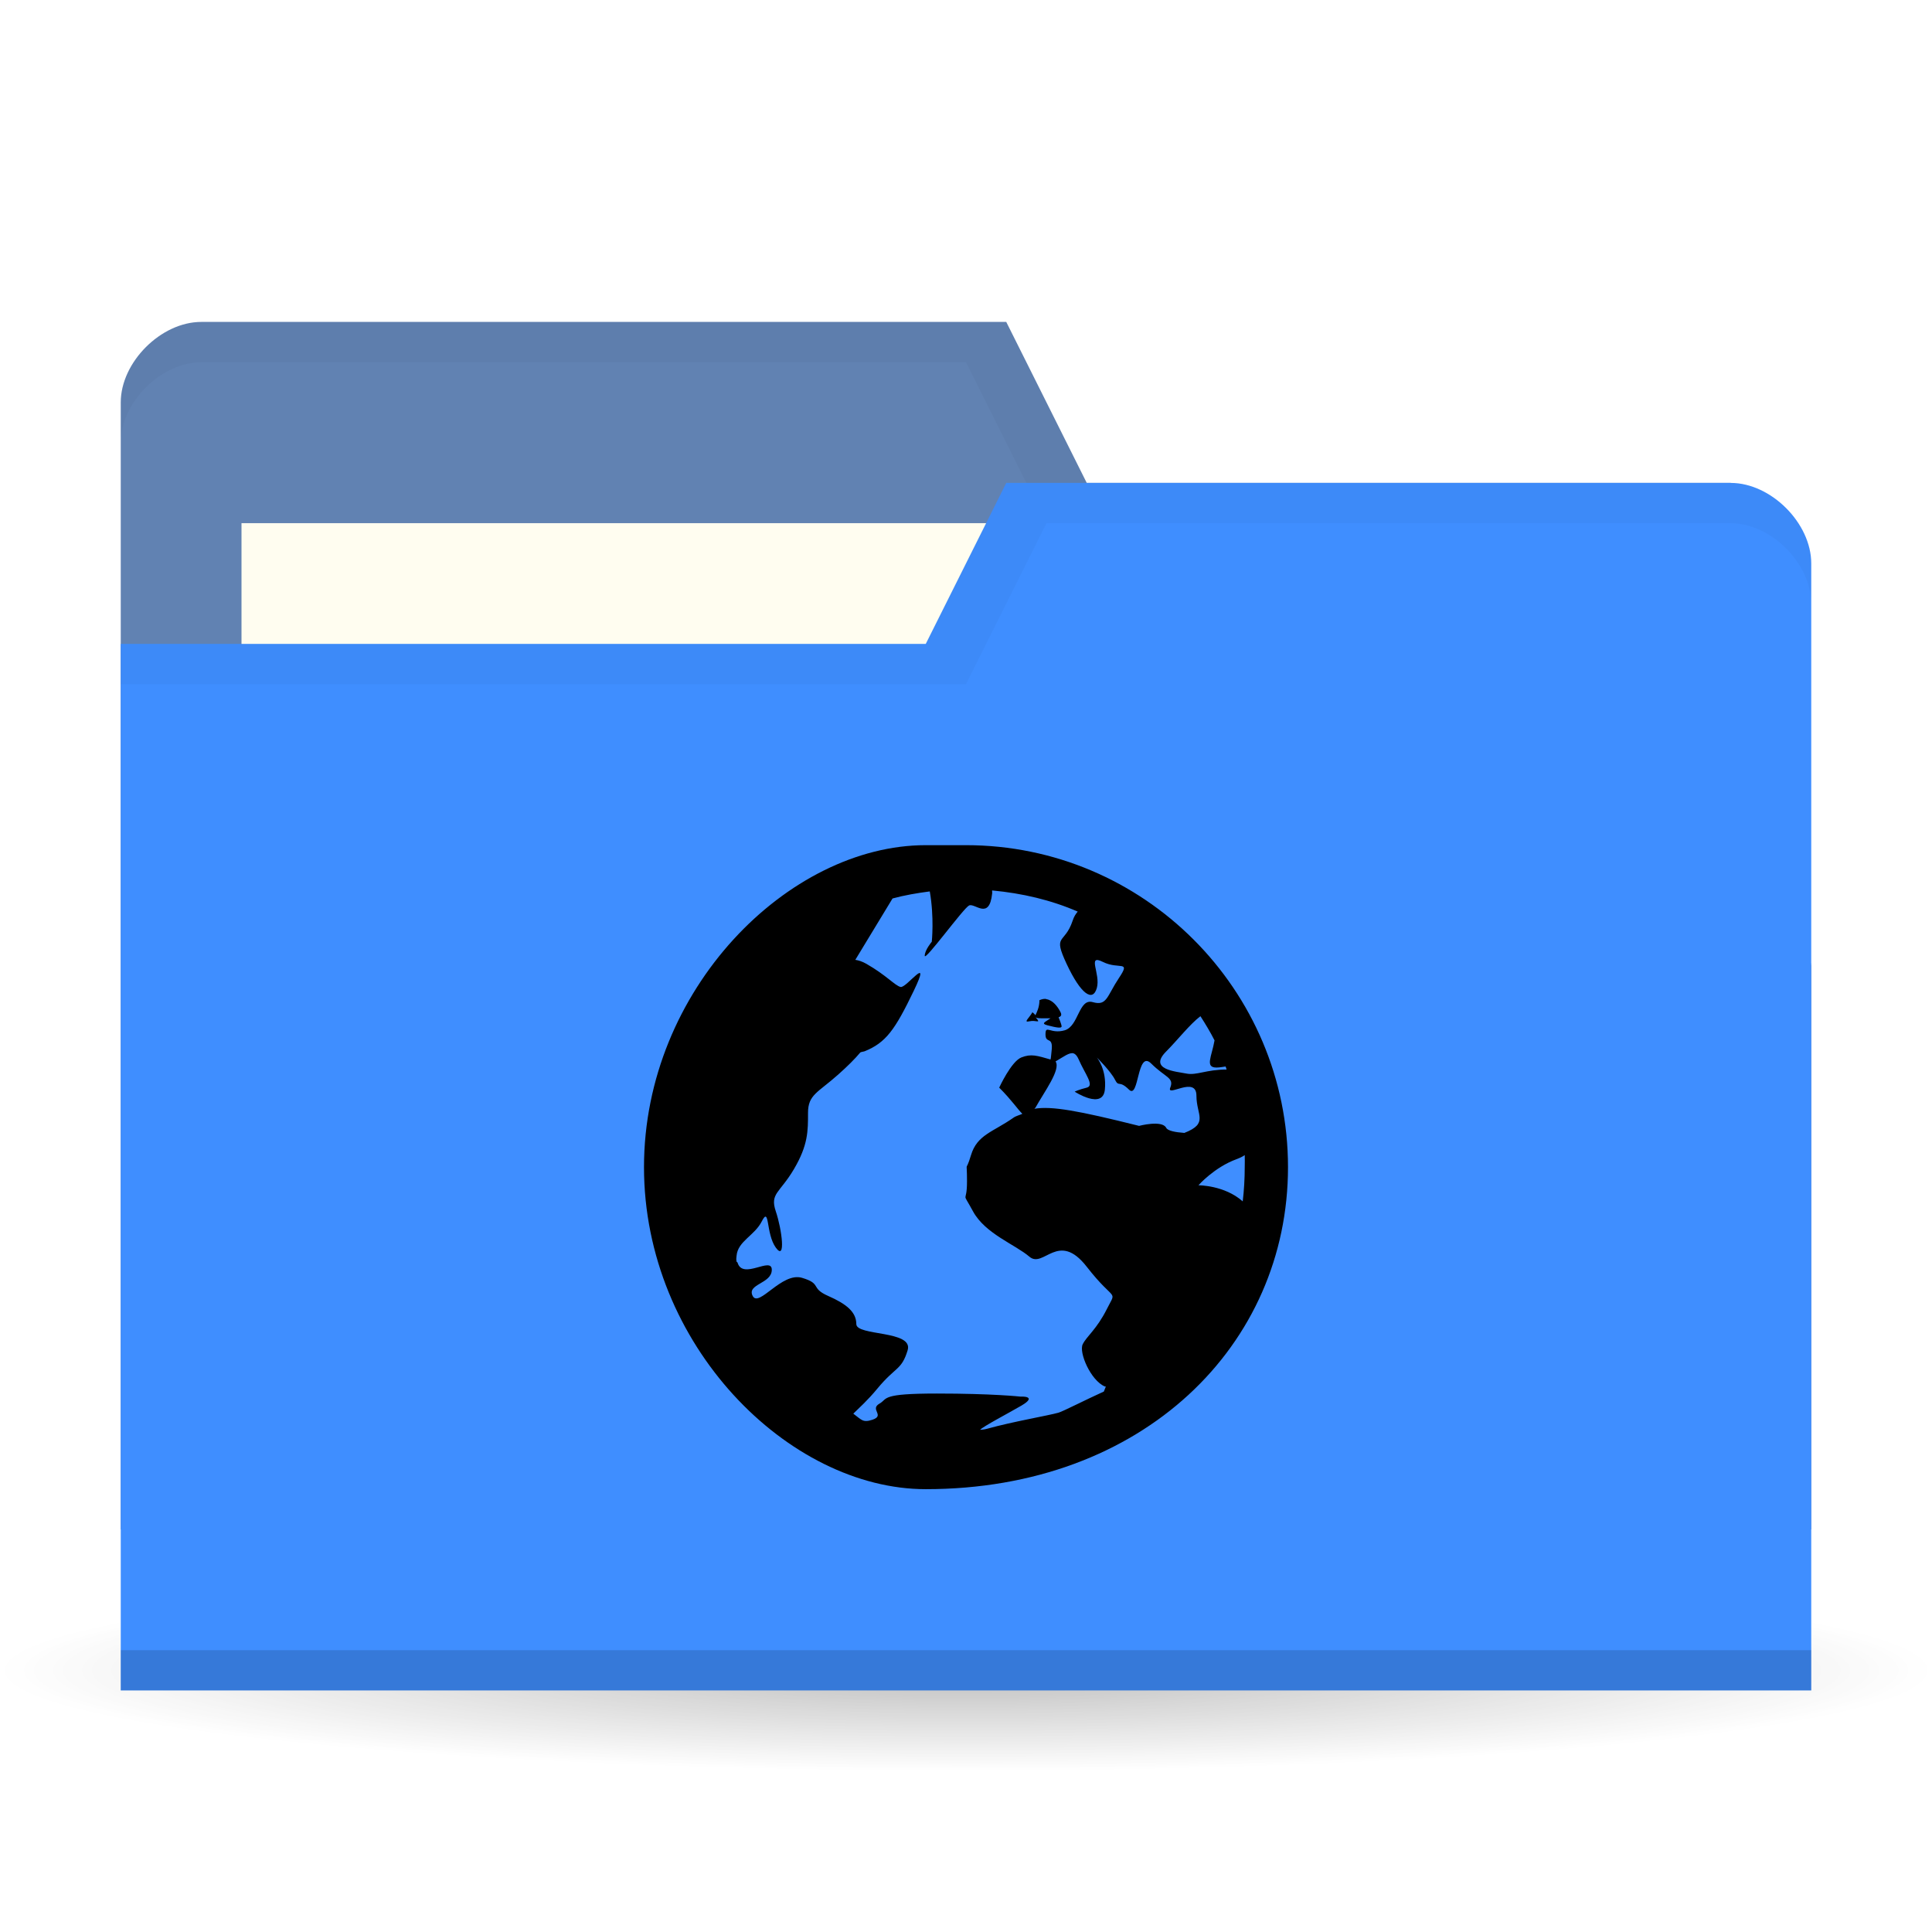
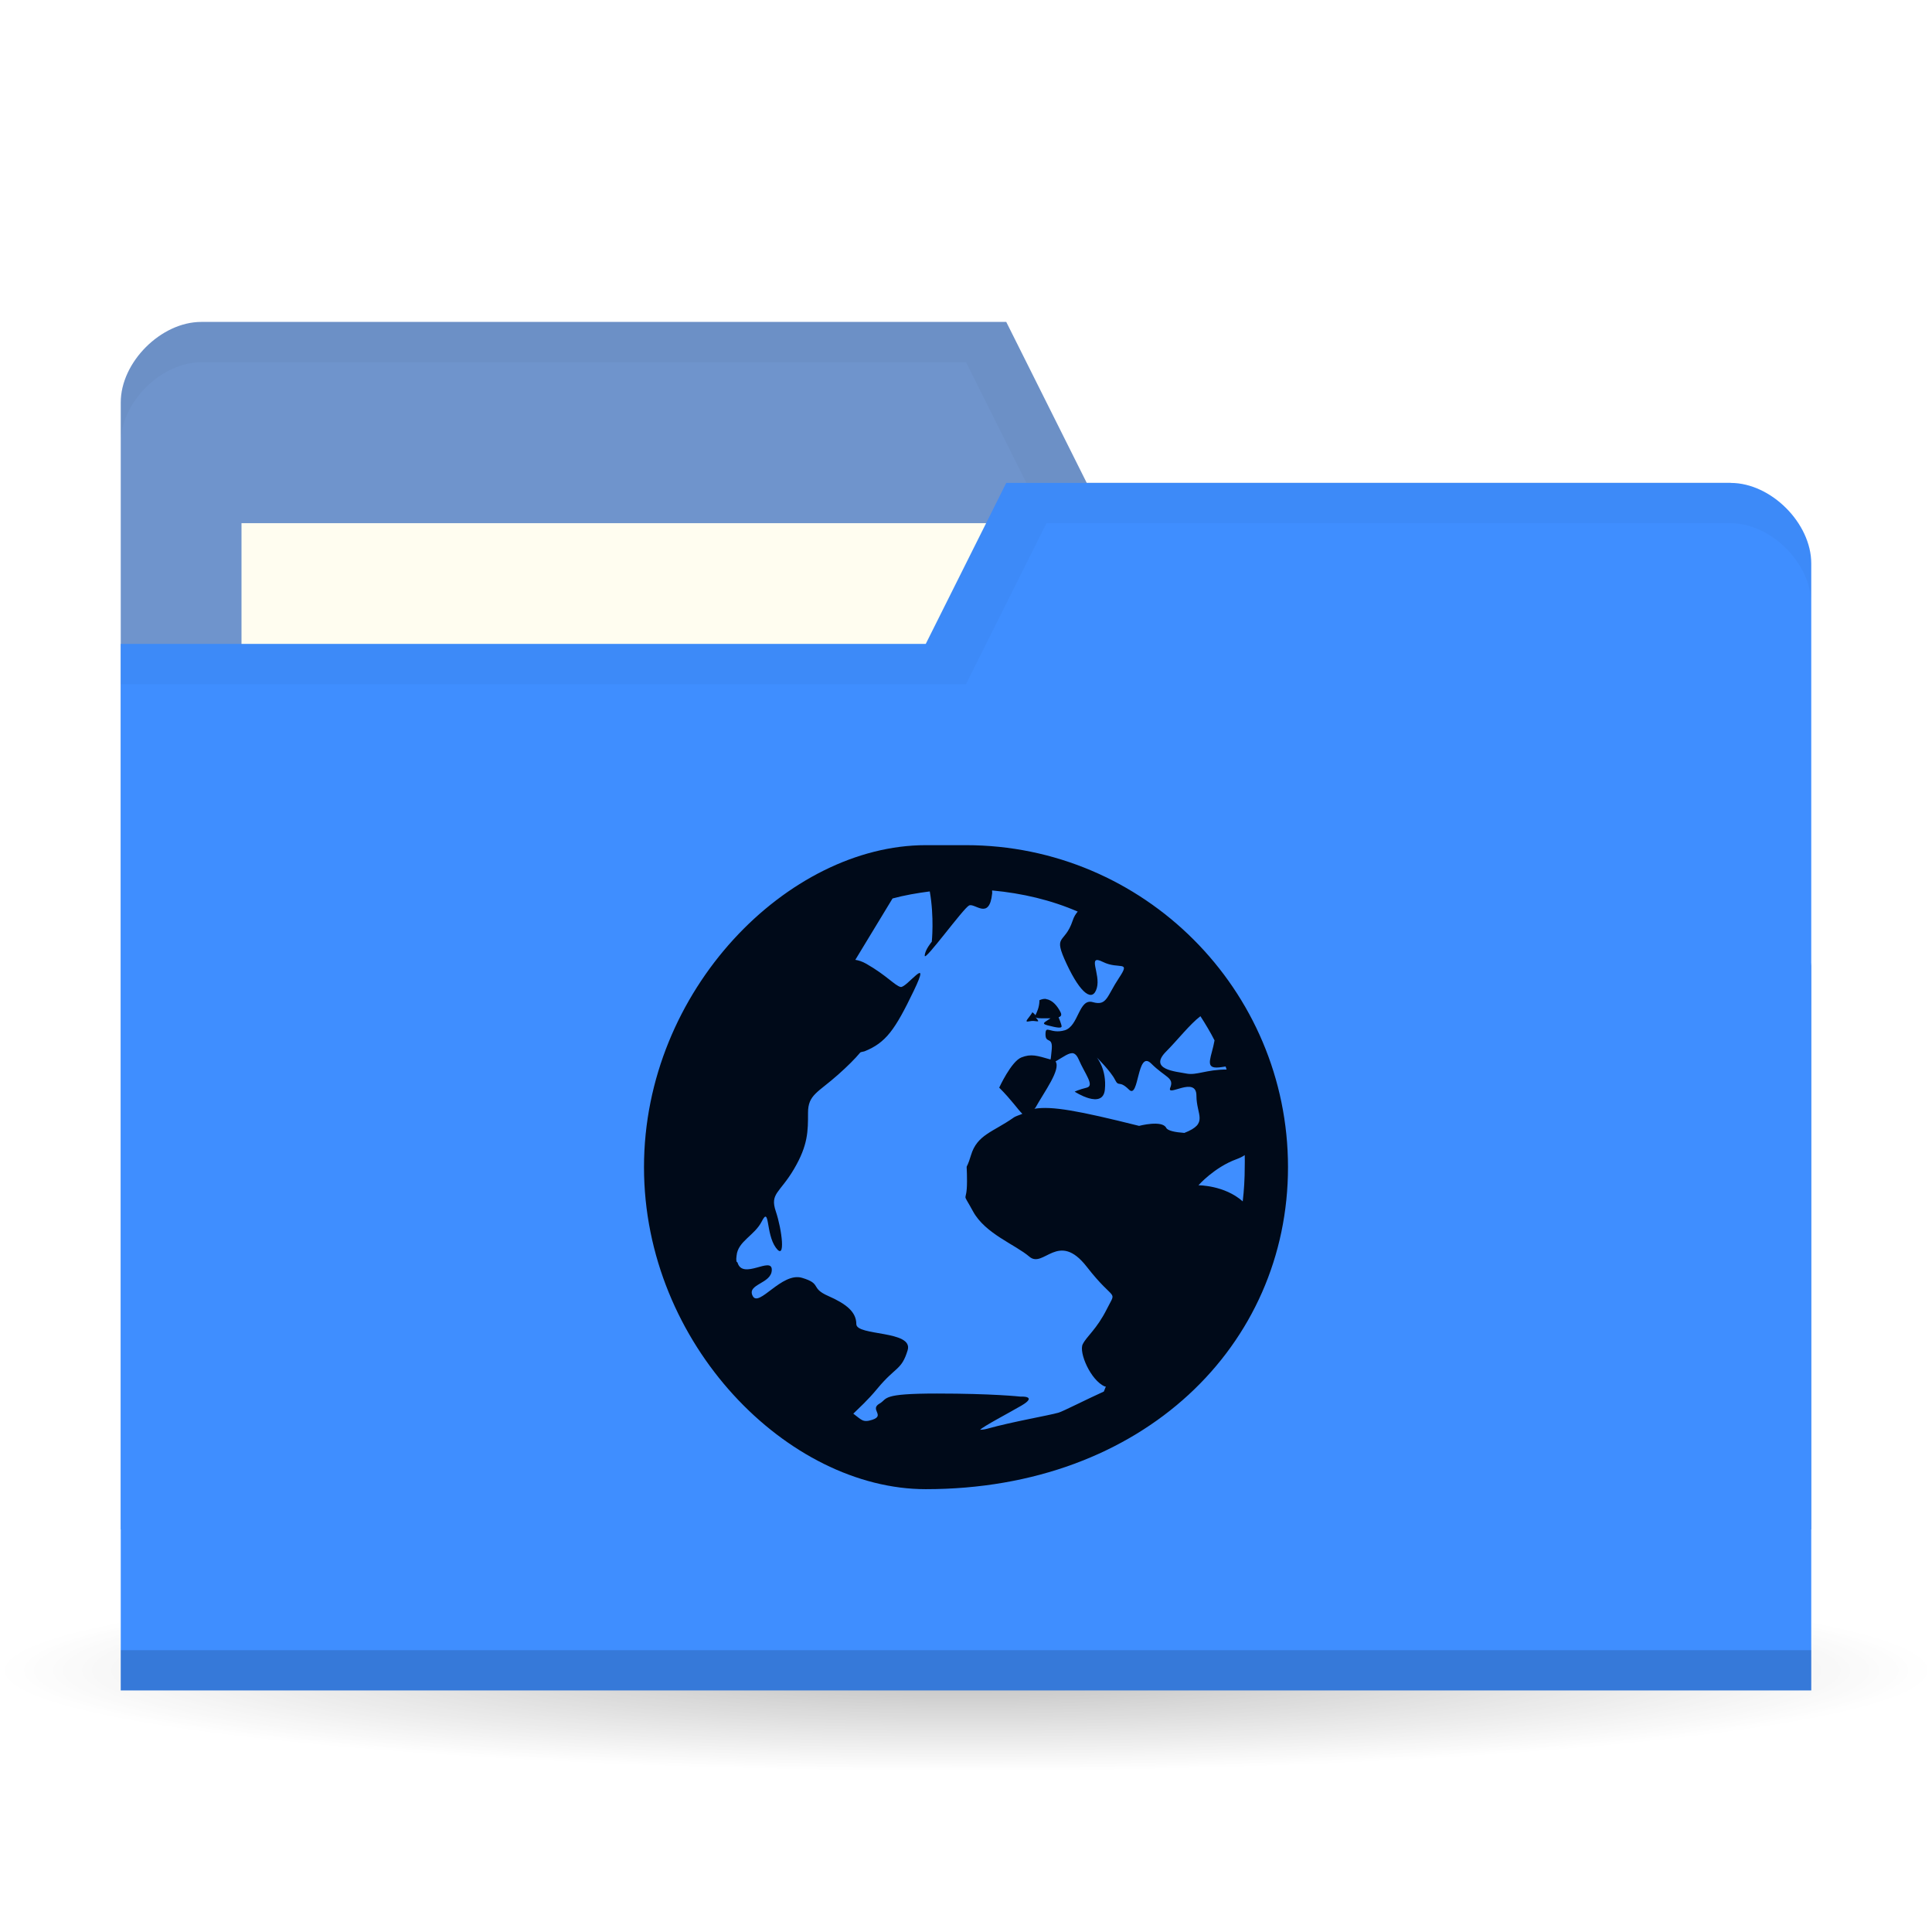
<svg xmlns="http://www.w3.org/2000/svg" viewBox="0 0 48 48">
  <defs>
    <radialGradient id="radialGradient3850" cx="24.08" cy="41.38" r="21.08" gradientTransform="matrix(1,0,0,0.1130763,0,36.7037)" gradientUnits="userSpaceOnUse">
      <stop style="stop-color:#000;stop-opacity:0.392" />
      <stop offset="1" style="stop-color:#000;stop-opacity:0" />
    </radialGradient>
  </defs>
  <g>
    <path d="m 45.15 41.38 a 21.08 2.383 0 1 1 -42.15 0 21.08 2.383 0 1 1 42.15 0 z" transform="matrix(1.138754,0,0,1.049028,-3.416261,-1.912073)" style="fill:url(#radialGradient3850);opacity:0.65;fill-opacity:1;stroke:none" />
  </g>
  <g transform="translate(0,-1004.362)">
-     <path d="m 3 1014.36 0 28 42 0 0 -14 -2 -12 -16 0 -2 -4 -20 0 c -1 0 -2 1 -2 2 z" style="fill:#6182b2;fill-opacity:1;stroke:none" />
+     <path d="m 3 1014.36 0 28 42 0 0 -14 -2 -12 -16 0 -2 -4 -20 0 c -1 0 -2 1 -2 2 z" style="fill:#6f94cc;fill-opacity:1;stroke:none" />
    <rect width="21" height="8" x="6" y="1017.36" style="fill:#fffdf0;fill-opacity:1;stroke:none" />
    <path d="M 5,8 C 4,8 3,9 3,10 l 0,1 C 3,10 4,9 5,9 l 19,0 2,4 17,0 2,12 0,-1 -2,-12 -16,0 -2,-4 z" transform="translate(0,1004.362)" style="fill:#000;opacity:0.03;fill-opacity:1;stroke:none" />
    <path d="m 45 1018.36 0 28 -42 0 0 -26 20 0 2 -4 18 0 c 1 0 2 1 2 2 z" style="fill:#3f8eff;fill-opacity:1;stroke:none" />
    <path d="m 3 1045.36 0 1 42 0 0 -1 z" style="fill:#000;opacity:0.15;fill-opacity:1;stroke:none" />
    <path d="m 25 12 -2 4 -20 0 0 1 21 0 2 -4 17 0 c 1 0 2 1 2 2 l 0 -1 c 0 -1 -1 -2 -2 -2 z" transform="translate(0,1004.362)" style="fill:#000;opacity:0.03;fill-opacity:1;stroke:none" />
-     <path d="m 23 1025.36 c -3.412 0 -7 3.588 -7 8 0 4.412 3.588 8 7 8 5.412 0 9 -3.588 9 -8 0 -4.412 -3.588 -8 -8 -8 z m 1.65 1.125 c 0.746 0.069 1.468 0.239 2.125 0.525 -0.051 0.063 -0.09 0.119 -0.125 0.225 -0.202 0.606 -0.504 0.317 -0.15 1.075 0.354 0.757 0.649 0.953 0.75 0.6 0.101 -0.353 -0.254 -0.852 0.15 -0.65 0.404 0.202 0.703 -0.055 0.4 0.4 -0.303 0.455 -0.296 0.701 -0.65 0.6 -0.354 -0.101 -0.346 0.599 -0.7 0.7 -0.354 0.101 -0.475 -0.152 -0.475 0.1 0 0.252 0.201 0.021 0.15 0.425 -0.015 0.124 -0.011 0.146 -0.025 0.2 -0.332 -0.095 -0.48 -0.148 -0.725 -0.051 -0.253 0.101 -0.55 0.75 -0.55 0.75 0.315 0.315 0.462 0.543 0.575 0.65 -0.071 0.035 -0.156 0.05 -0.225 0.1 -0.505 0.354 -0.898 0.42 -1.05 0.925 -0.152 0.505 -0.1 0.043 -0.1 0.65 0 0.606 -0.153 0.194 0.15 0.75 0.303 0.556 1.046 0.822 1.4 1.125 0.354 0.303 0.718 -0.659 1.425 0.25 0.707 0.909 0.753 0.545 0.5 1.05 -0.253 0.505 -0.499 0.673 -0.6 0.875 -0.101 0.202 0.196 0.899 0.55 1.05 0.007 0 0.017 0 0.025 0 -0.019 0.043 -0.031 0.082 -0.05 0.125 -0.458 0.208 -1.019 0.495 -1.125 0.525 -0.25 0.072 -1.132 0.221 -1.775 0.4 -0.08 0.023 -0.144 0.023 -0.175 0.026 0.08 -0.087 0.712 -0.417 1.025 -0.6 0.429 -0.251 -0.025 -0.225 -0.025 -0.225 0 0 -0.682 -0.076 -2.075 -0.076 -0.696 0 -0.998 0.031 -1.15 0.076 -0.076 0.023 -0.113 0.045 -0.15 0.075 -0.037 0.031 -0.063 0.064 -0.125 0.1 -0.25 0.143 0.146 0.293 -0.175 0.4 -0.241 0.08 -0.269 0 -0.475 -0.151 0.147 -0.146 0.35 -0.322 0.6 -0.625 0.455 -0.55 0.598 -0.45 0.75 -0.95 0.152 -0.5 -1.275 -0.35 -1.275 -0.65 0 -0.3 -0.245 -0.5 -0.7 -0.7 -0.455 -0.2 -0.145 -0.3 -0.65 -0.45 -0.505 -0.149 -1.073 0.75 -1.225 0.45 -0.152 -0.3 0.475 -0.3 0.475 -0.65 0 -0.342 -0.72 0.258 -0.85 -0.175 -0.003 -0.016 -0.022 -0.016 -0.025 -0.026 -0.013 -0.063 -0.005 -0.1 0 -0.149 0.032 -0.36 0.448 -0.5 0.625 -0.85 0.202 -0.4 0.097 0.3 0.35 0.65 0.253 0.35 0.152 -0.45 0 -0.9 -0.152 -0.45 0.096 -0.45 0.45 -1.05 0.354 -0.6 0.35 -0.95 0.35 -1.4 0 -0.45 0.245 -0.5 0.75 -0.95 0.231 -0.206 0.413 -0.386 0.55 -0.55 0.033 -0.016 0.067 -0.016 0.1 -0.026 0.536 -0.214 0.761 -0.536 1.225 -1.5 0.464 -0.964 -0.182 -0.064 -0.325 -0.1 -0.143 -0.035 -0.35 -0.289 -0.85 -0.575 -0.103 -0.059 -0.195 -0.087 -0.275 -0.099 l 0.925 -1.525 c 0.296 -0.08 0.614 -0.135 0.925 -0.175 0.114 0.647 0.05 1.25 0.05 1.25 0 0 -0.175 0.207 -0.175 0.35 0 0.143 0.957 -1.178 1.1 -1.25 0.143 -0.072 0.504 0.379 0.575 -0.3 0.004 -0.039 -0.005 -0.04 0 -0.075 z m 1.35 2.7 c -0.051 -0.016 -0.112 0 -0.175 0.026 0 0.177 -0.068 0.305 -0.1 0.375 -0.019 -0.032 -0.075 -0.075 -0.075 -0.075 -0.076 0.14 -0.239 0.263 -0.075 0.225 0.164 -0.037 0.289 0.064 0.175 -0.075 -0.022 -0.026 -0.012 -0.015 -0.025 -0.026 0.021 0.016 0.062 0.026 0.15 0.026 0.099 0 0.153 0 0.225 0 -0.122 0.09 -0.255 0.128 -0.075 0.175 0.24 0.063 0.35 0.076 0.35 0.026 0 -0.05 -0.075 -0.225 -0.075 -0.225 0.047 -0.019 0.09 -0.043 0.05 -0.125 -0.076 -0.151 -0.196 -0.301 -0.35 -0.325 z m 3.825 0.425 c 0.125 0.194 0.245 0.394 0.35 0.6 -0.07 0.403 -0.246 0.675 0.05 0.675 0.083 0 0.157 -0.018 0.225 -0.026 0.009 0.024 0.016 0.051 0.025 0.075 -0.505 0 -0.747 0.151 -1 0.1 -0.253 -0.051 -0.955 -0.096 -0.5 -0.55 0.266 -0.266 0.598 -0.688 0.85 -0.875 z m -3.15 0.925 c 0.047 0.015 0.087 0.063 0.125 0.149 0.152 0.354 0.402 0.65 0.2 0.7 -0.202 0.05 -0.3 0.1 -0.3 0.1 0 0 0.699 0.455 0.75 -0.05 0.051 -0.505 -0.2 -0.8 -0.2 -0.8 0 0 0.349 0.348 0.45 0.55 0.101 0.202 0.097 0 0.35 0.25 0.253 0.252 0.196 -1 0.55 -0.65 0.354 0.353 0.576 0.348 0.475 0.6 -0.101 0.252 0.65 -0.305 0.65 0.2 0 0.487 0.311 0.685 -0.3 0.925 -0.231 -0.016 -0.414 -0.055 -0.45 -0.125 -0.101 -0.202 -0.675 -0.05 -0.675 -0.05 -1.511 -0.378 -2.167 -0.497 -2.6 -0.425 0.008 -0.016 0.016 -0.016 0.025 -0.026 0.221 -0.398 0.637 -0.951 0.5 -1.15 0.193 -0.111 0.344 -0.233 0.45 -0.2 z m 4.25 2.525 c 0.005 0.101 0 0.197 0 0.3 0 0.284 -0.017 0.575 -0.05 0.85 -0.454 -0.404 -1.1 -0.4 -1.1 -0.4 0 0 0.394 -0.448 0.95 -0.65 0.069 -0.026 0.144 -0.059 0.2 -0.1 z" style="fill:#000000;opacity:1;fill-opacity:1;color:#000" />
+     <path d="m 23 1025.36 c -3.412 0 -7 3.588 -7 8 0 4.412 3.588 8 7 8 5.412 0 9 -3.588 9 -8 0 -4.412 -3.588 -8 -8 -8 z m 1.65 1.125 c 0.746 0.069 1.468 0.239 2.125 0.525 -0.051 0.063 -0.09 0.119 -0.125 0.225 -0.202 0.606 -0.504 0.317 -0.15 1.075 0.354 0.757 0.649 0.953 0.75 0.6 0.101 -0.353 -0.254 -0.852 0.15 -0.65 0.404 0.202 0.703 -0.055 0.4 0.4 -0.303 0.455 -0.296 0.701 -0.65 0.6 -0.354 -0.101 -0.346 0.599 -0.7 0.7 -0.354 0.101 -0.475 -0.152 -0.475 0.1 0 0.252 0.201 0.021 0.15 0.425 -0.015 0.124 -0.011 0.146 -0.025 0.2 -0.332 -0.095 -0.48 -0.148 -0.725 -0.051 -0.253 0.101 -0.55 0.75 -0.55 0.75 0.315 0.315 0.462 0.543 0.575 0.65 -0.071 0.035 -0.156 0.05 -0.225 0.1 -0.505 0.354 -0.898 0.42 -1.05 0.925 -0.152 0.505 -0.1 0.043 -0.1 0.65 0 0.606 -0.153 0.194 0.15 0.75 0.303 0.556 1.046 0.822 1.4 1.125 0.354 0.303 0.718 -0.659 1.425 0.25 0.707 0.909 0.753 0.545 0.5 1.05 -0.253 0.505 -0.499 0.673 -0.6 0.875 -0.101 0.202 0.196 0.899 0.55 1.05 0.007 0 0.017 0 0.025 0 -0.019 0.043 -0.031 0.082 -0.05 0.125 -0.458 0.208 -1.019 0.495 -1.125 0.525 -0.25 0.072 -1.132 0.221 -1.775 0.4 -0.08 0.023 -0.144 0.023 -0.175 0.026 0.08 -0.087 0.712 -0.417 1.025 -0.6 0.429 -0.251 -0.025 -0.225 -0.025 -0.225 0 0 -0.682 -0.076 -2.075 -0.076 -0.696 0 -0.998 0.031 -1.15 0.076 -0.076 0.023 -0.113 0.045 -0.15 0.075 -0.037 0.031 -0.063 0.064 -0.125 0.1 -0.25 0.143 0.146 0.293 -0.175 0.4 -0.241 0.08 -0.269 0 -0.475 -0.151 0.147 -0.146 0.35 -0.322 0.6 -0.625 0.455 -0.55 0.598 -0.45 0.75 -0.95 0.152 -0.5 -1.275 -0.35 -1.275 -0.65 0 -0.3 -0.245 -0.5 -0.7 -0.7 -0.455 -0.2 -0.145 -0.3 -0.65 -0.45 -0.505 -0.149 -1.073 0.75 -1.225 0.45 -0.152 -0.3 0.475 -0.3 0.475 -0.65 0 -0.342 -0.72 0.258 -0.85 -0.175 -0.003 -0.016 -0.022 -0.016 -0.025 -0.026 -0.013 -0.063 -0.005 -0.1 0 -0.149 0.032 -0.36 0.448 -0.5 0.625 -0.85 0.202 -0.4 0.097 0.3 0.35 0.65 0.253 0.35 0.152 -0.45 0 -0.9 -0.152 -0.45 0.096 -0.45 0.45 -1.05 0.354 -0.6 0.35 -0.95 0.35 -1.4 0 -0.45 0.245 -0.5 0.75 -0.95 0.231 -0.206 0.413 -0.386 0.55 -0.55 0.033 -0.016 0.067 -0.016 0.1 -0.026 0.536 -0.214 0.761 -0.536 1.225 -1.5 0.464 -0.964 -0.182 -0.064 -0.325 -0.1 -0.143 -0.035 -0.35 -0.289 -0.85 -0.575 -0.103 -0.059 -0.195 -0.087 -0.275 -0.099 l 0.925 -1.525 c 0.296 -0.08 0.614 -0.135 0.925 -0.175 0.114 0.647 0.05 1.25 0.05 1.25 0 0 -0.175 0.207 -0.175 0.35 0 0.143 0.957 -1.178 1.1 -1.25 0.143 -0.072 0.504 0.379 0.575 -0.3 0.004 -0.039 -0.005 -0.04 0 -0.075 z m 1.35 2.7 c -0.051 -0.016 -0.112 0 -0.175 0.026 0 0.177 -0.068 0.305 -0.1 0.375 -0.019 -0.032 -0.075 -0.075 -0.075 -0.075 -0.076 0.14 -0.239 0.263 -0.075 0.225 0.164 -0.037 0.289 0.064 0.175 -0.075 -0.022 -0.026 -0.012 -0.015 -0.025 -0.026 0.021 0.016 0.062 0.026 0.15 0.026 0.099 0 0.153 0 0.225 0 -0.122 0.09 -0.255 0.128 -0.075 0.175 0.24 0.063 0.35 0.076 0.35 0.026 0 -0.05 -0.075 -0.225 -0.075 -0.225 0.047 -0.019 0.09 -0.043 0.05 -0.125 -0.076 -0.151 -0.196 -0.301 -0.35 -0.325 z m 3.825 0.425 c 0.125 0.194 0.245 0.394 0.35 0.6 -0.07 0.403 -0.246 0.675 0.05 0.675 0.083 0 0.157 -0.018 0.225 -0.026 0.009 0.024 0.016 0.051 0.025 0.075 -0.505 0 -0.747 0.151 -1 0.1 -0.253 -0.051 -0.955 -0.096 -0.5 -0.55 0.266 -0.266 0.598 -0.688 0.85 -0.875 z m -3.15 0.925 c 0.047 0.015 0.087 0.063 0.125 0.149 0.152 0.354 0.402 0.65 0.2 0.7 -0.202 0.05 -0.3 0.1 -0.3 0.1 0 0 0.699 0.455 0.75 -0.05 0.051 -0.505 -0.2 -0.8 -0.2 -0.8 0 0 0.349 0.348 0.45 0.55 0.101 0.202 0.097 0 0.35 0.25 0.253 0.252 0.196 -1 0.55 -0.65 0.354 0.353 0.576 0.348 0.475 0.6 -0.101 0.252 0.65 -0.305 0.65 0.2 0 0.487 0.311 0.685 -0.3 0.925 -0.231 -0.016 -0.414 -0.055 -0.45 -0.125 -0.101 -0.202 -0.675 -0.05 -0.675 -0.05 -1.511 -0.378 -2.167 -0.497 -2.6 -0.425 0.008 -0.016 0.016 -0.016 0.025 -0.026 0.221 -0.398 0.637 -0.951 0.5 -1.15 0.193 -0.111 0.344 -0.233 0.45 -0.2 z m 4.25 2.525 c 0.005 0.101 0 0.197 0 0.3 0 0.284 -0.017 0.575 -0.05 0.85 -0.454 -0.404 -1.1 -0.4 -1.1 -0.4 0 0 0.394 -0.448 0.95 -0.65 0.069 -0.026 0.144 -0.059 0.2 -0.1 z" style="fill:#000a19;opacity:1;fill-opacity:1;color:#000" />
  </g>
</svg>
